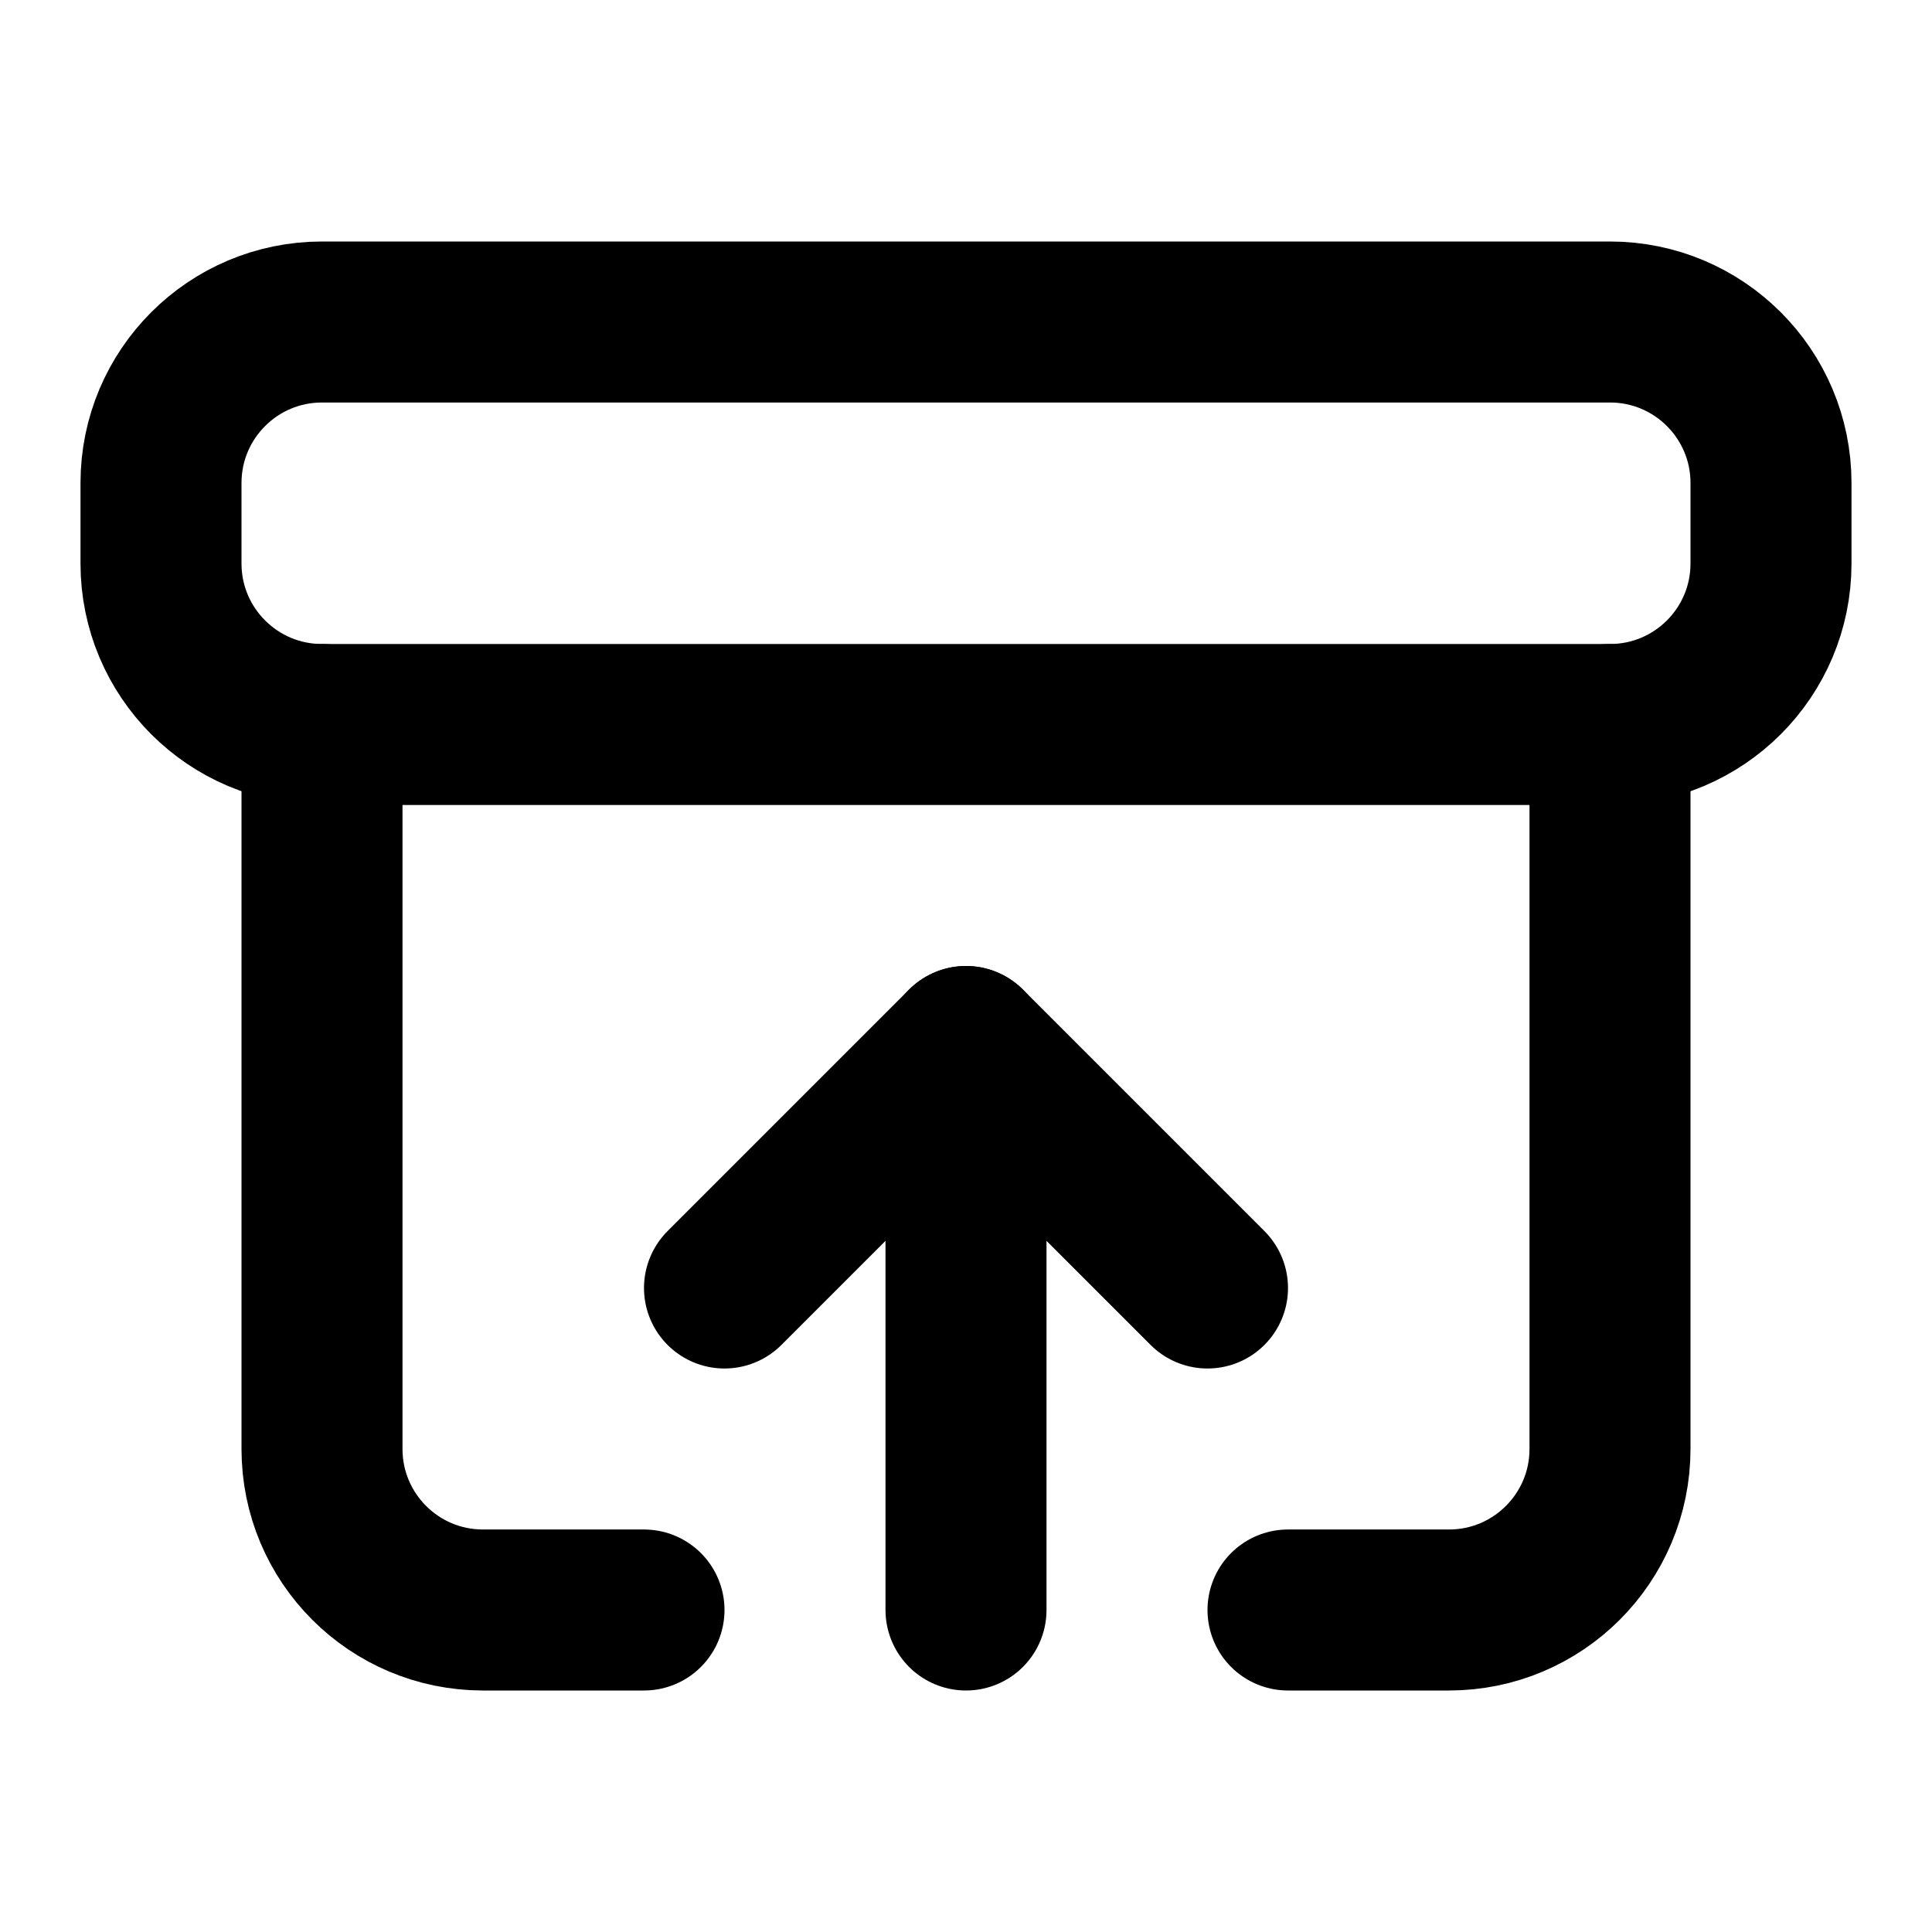
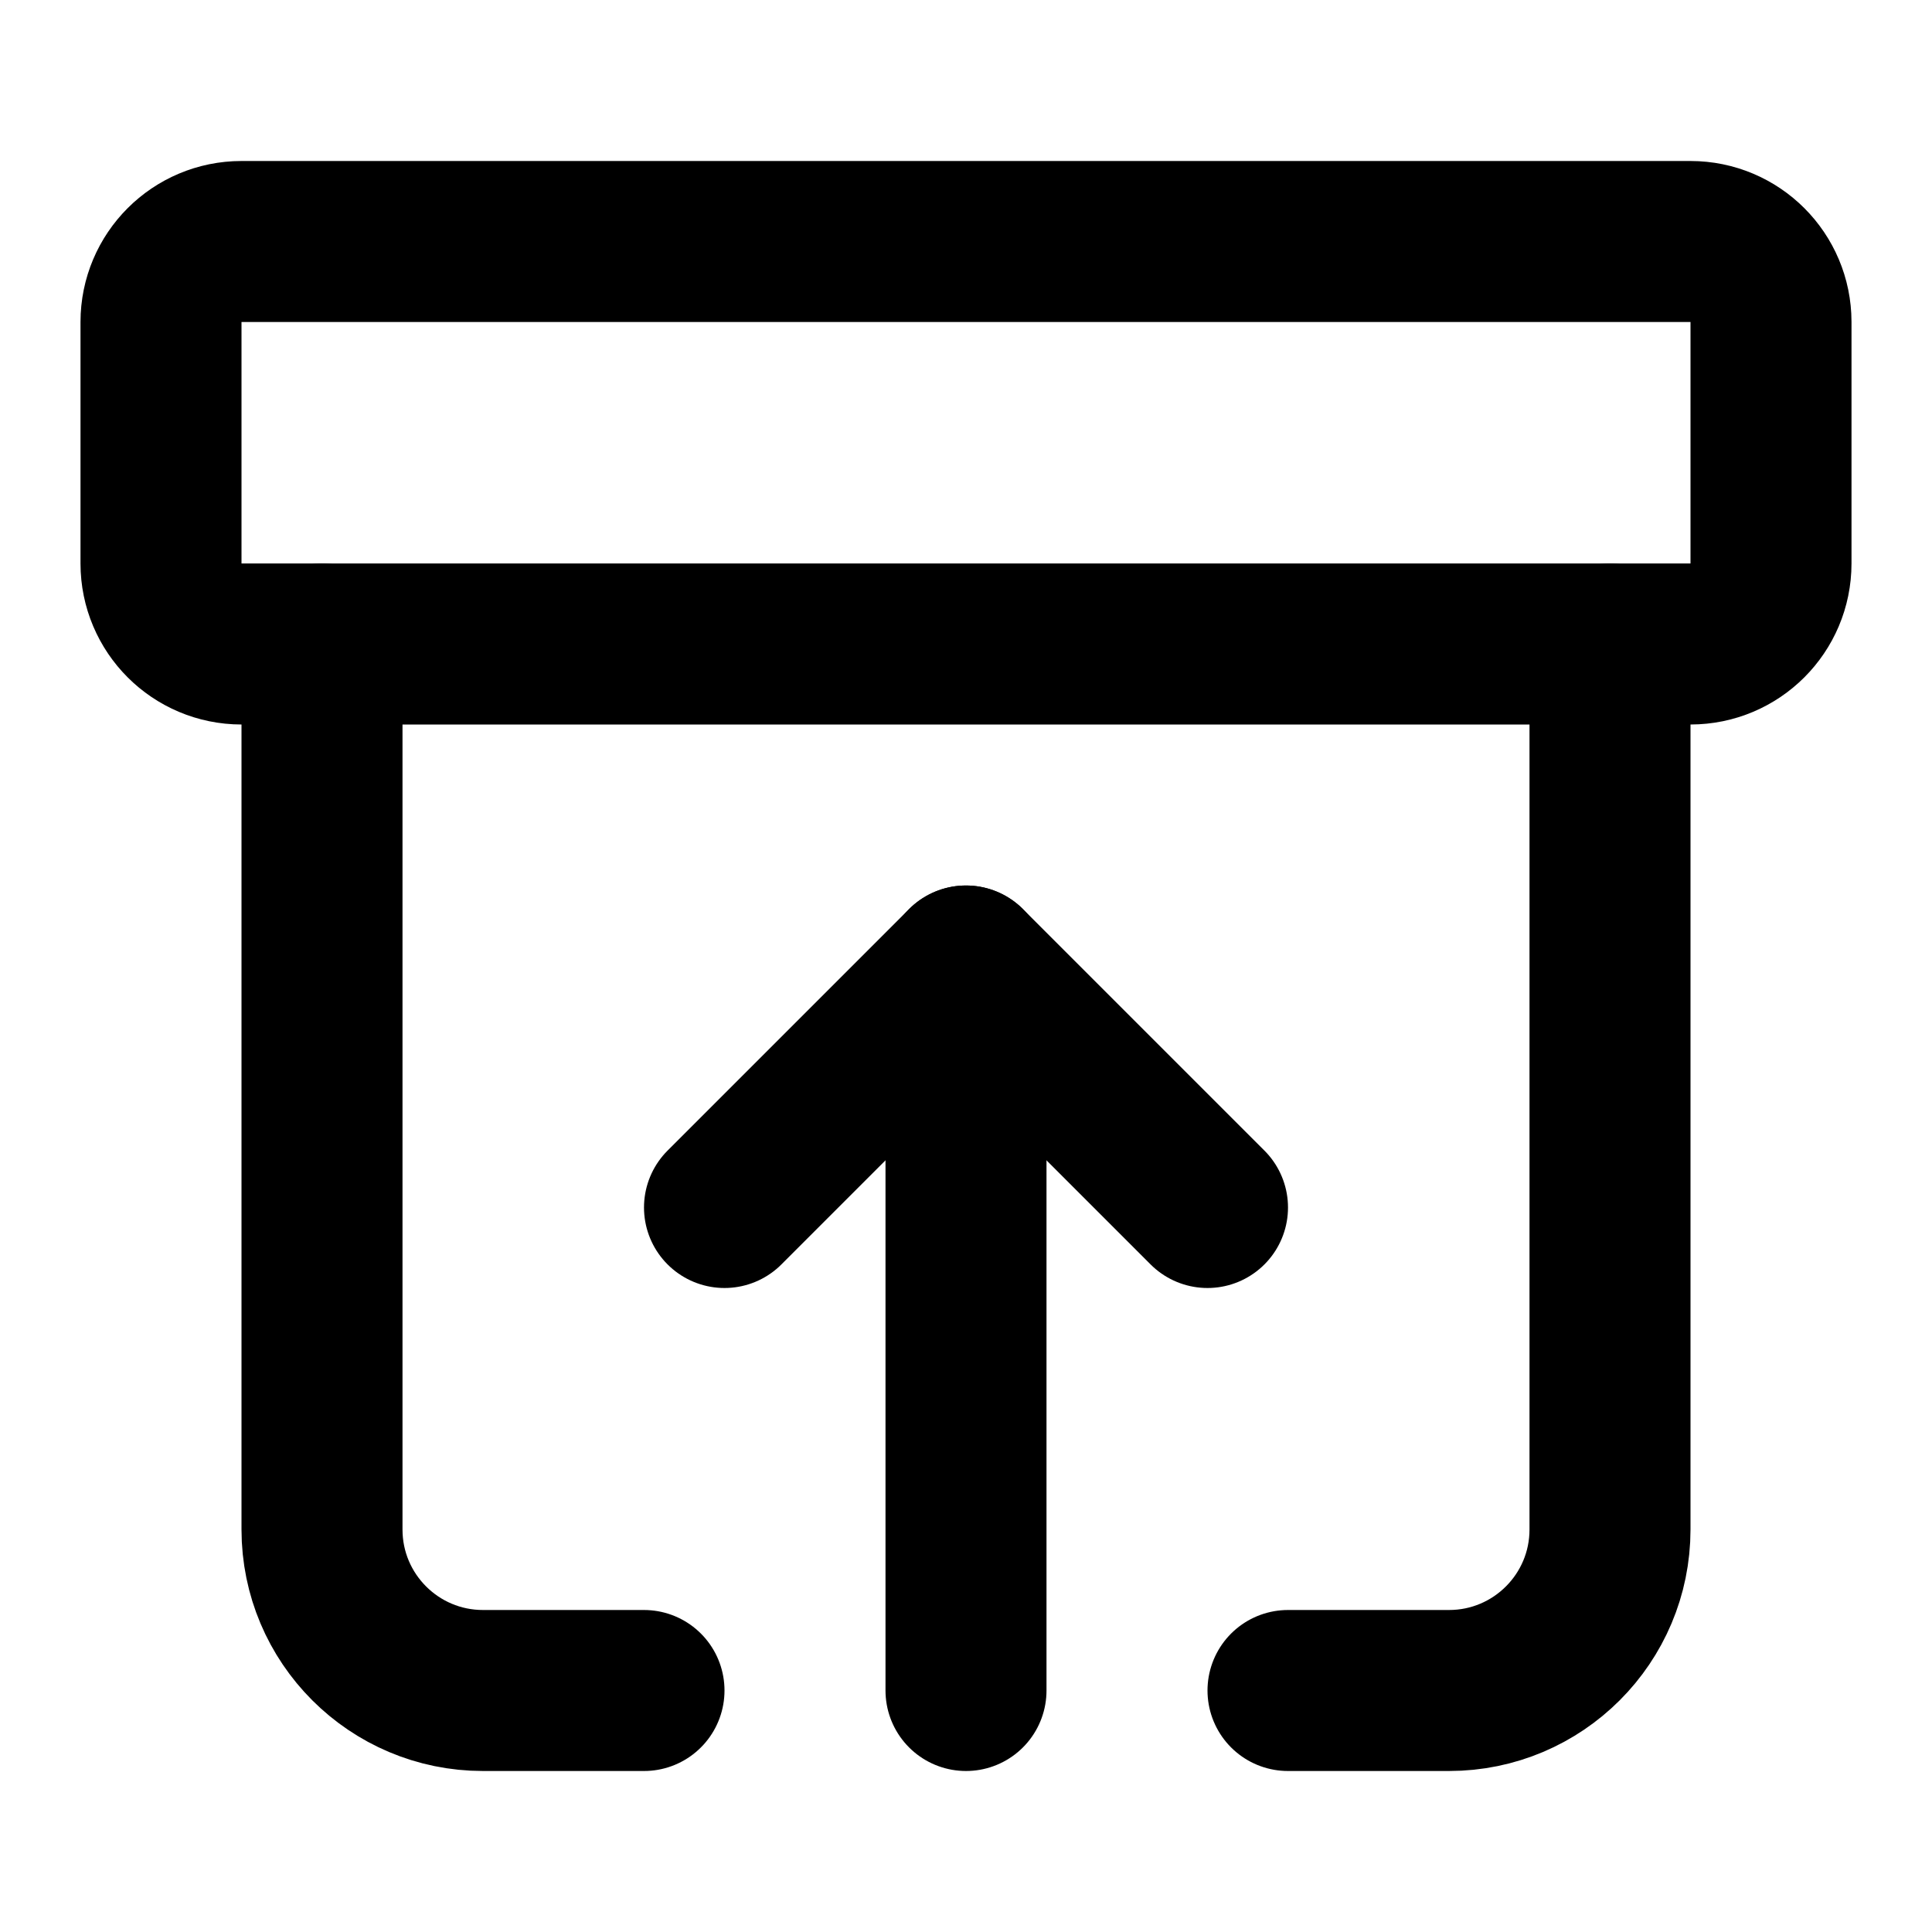
<svg xmlns="http://www.w3.org/2000/svg" width="24" height="24" viewBox="0 0 24 24" fill="none" stroke="currentColor" stroke-width="2" stroke-linecap="round" stroke-linejoin="round">
-   <rect width="20" height="5" x="2" y="4" rx="2" />
-   <path d="M12 13v7" />
-   <path d="m9 16 3-3 3 3" />
-   <path d="M4 9v9a2 2 0 0 0 2 2h2" />
-   <path d="M20 9v9a2 2 0 0 1-2 2h-2" />
+   <rect width="20" height="5" x="2" y="3" rx="1" />
+   <path d="M4 8v11a2 2 0 0 0 2 2h2" />
+   <path d="M20 8v11a2 2 0 0 1-2 2h-2" />
+   <path d="m9 15 3-3 3 3" />
+   <path d="M12 12v9" />
</svg>
